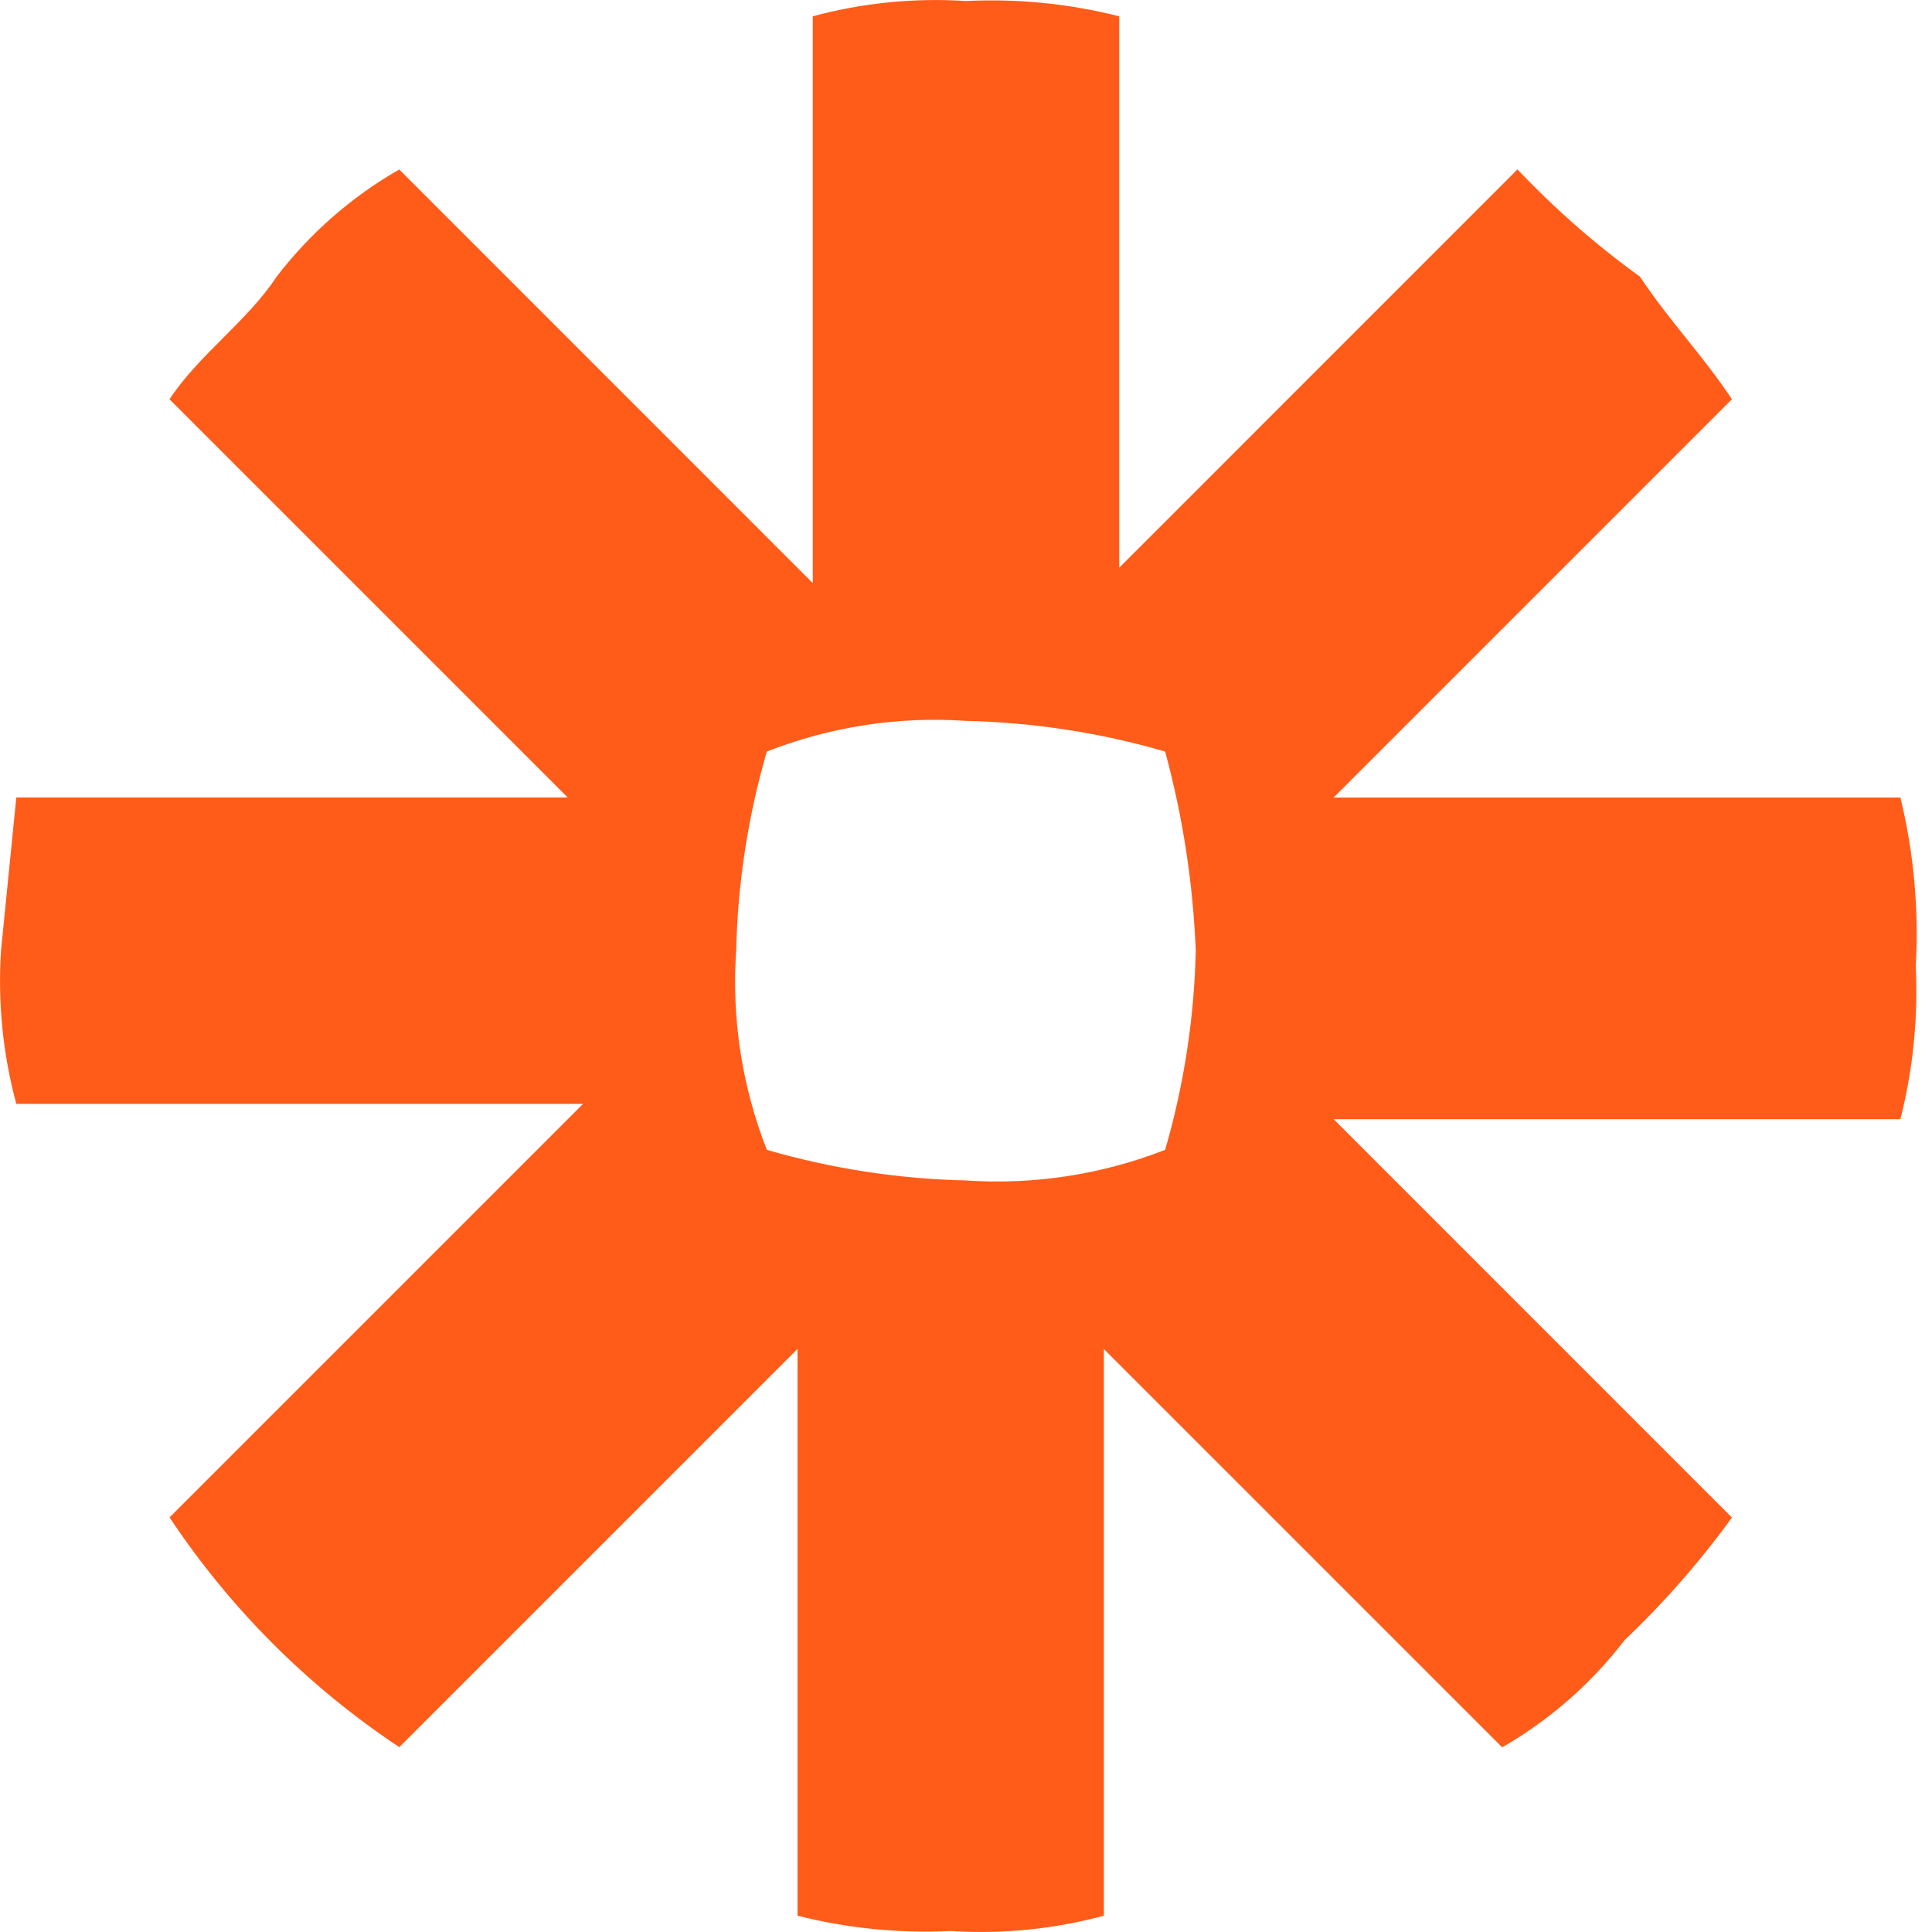
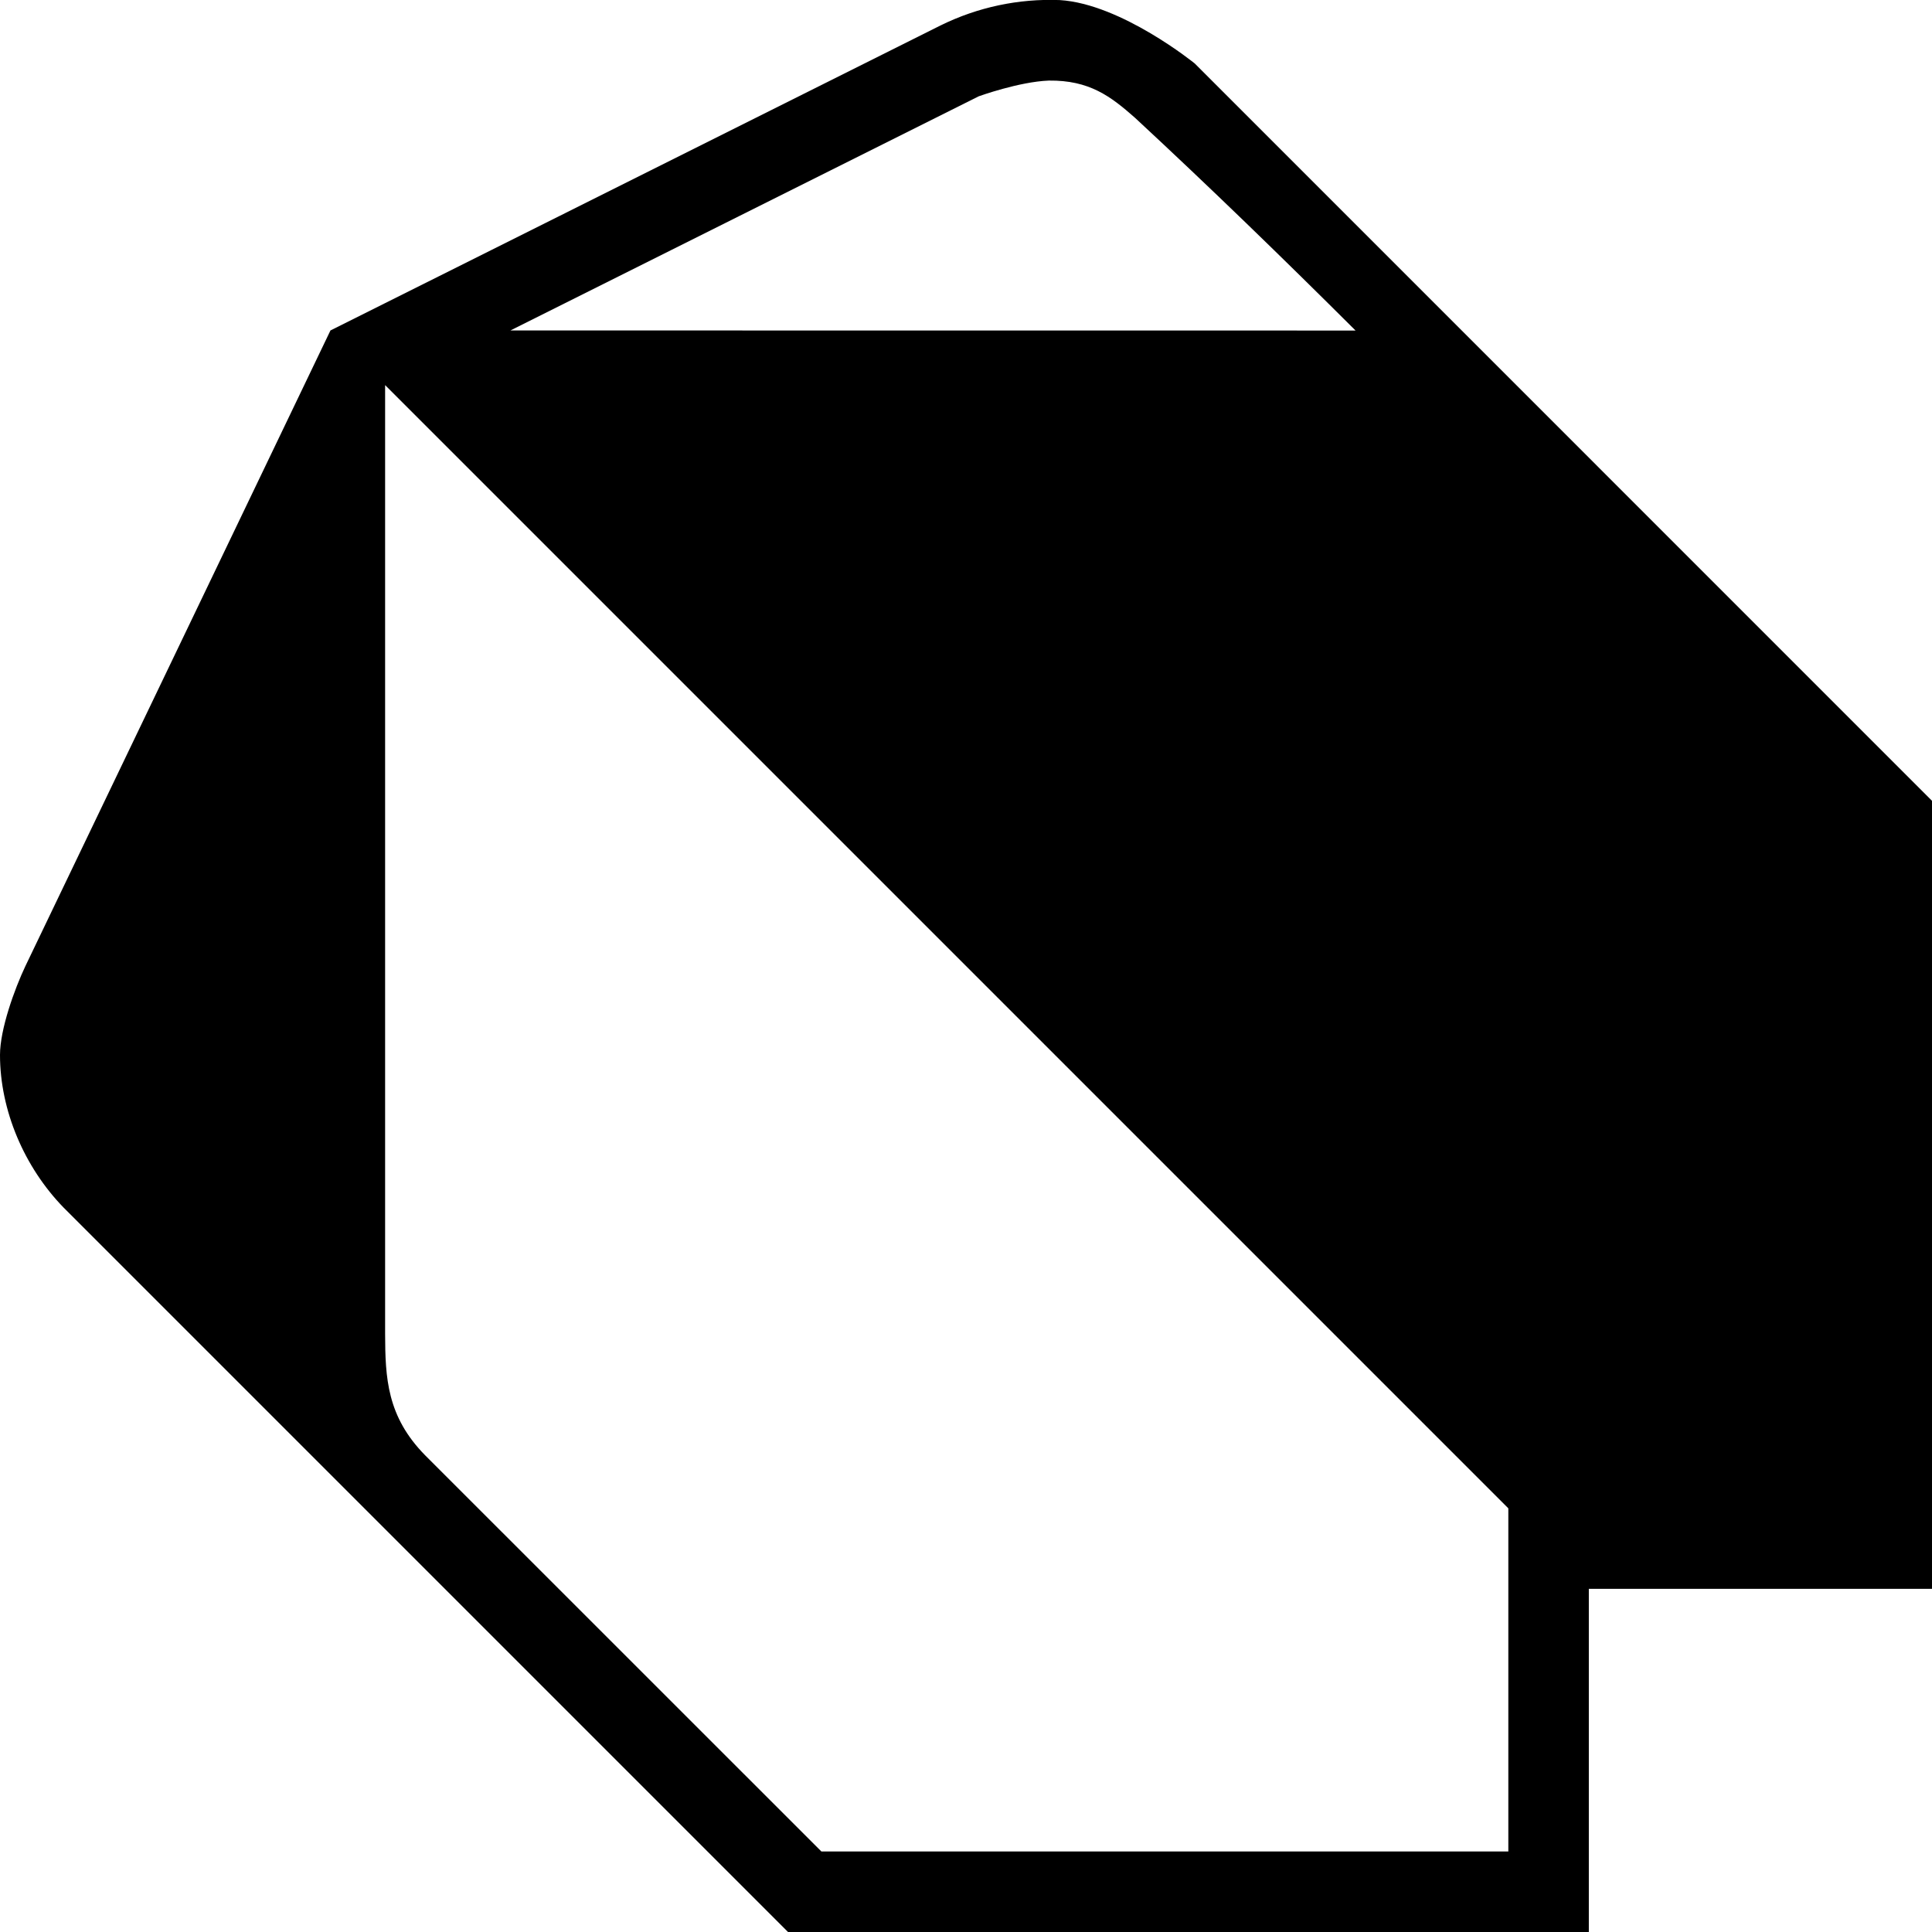
- <svg xmlns="http://www.w3.org/2000/svg" width="25" height="25" fill="none">
-   <path fill="#FF4A00" d="M24.591 10.32h-7.334l5.154-5.154c-.397-.595-.793-.991-1.19-1.586a11.335 11.335 0 0 1-1.585-1.388l-5.153 5.154V.211A6.739 6.739 0 0 0 12.5.013a6.105 6.105 0 0 0-1.983.198v7.334L5.166 2.193A5.352 5.352 0 0 0 3.58 3.58c-.396.595-.99.991-1.387 1.586l5.153 5.153H.211l-.198 1.983a6.105 6.105 0 0 0 .198 1.982h7.334l-5.351 5.351a10.623 10.623 0 0 0 2.973 2.973l5.153-5.153v7.334c.647.164 1.316.23 1.982.198a6.106 6.106 0 0 0 1.982-.198v-7.333l5.154 5.154a5.352 5.352 0 0 0 1.585-1.388c.51-.484.975-1.015 1.388-1.585l-5.154-5.155h7.334c.164-.647.231-1.315.199-1.982a7.432 7.432 0 0 0-.199-2.18Zm-9.118 1.982a10.05 10.05 0 0 1-.396 2.577c-.82.32-1.7.456-2.577.396a10.05 10.05 0 0 1-2.577-.396 5.947 5.947 0 0 1-.397-2.577c.02-.873.153-1.74.397-2.577.819-.322 1.699-.457 2.577-.397.872.02 1.739.153 2.577.397a11.6 11.6 0 0 1 .396 2.577Z" opacity=".9" />
+ <svg xmlns="http://www.w3.org/2000/svg" role="img" viewBox="0 0 24 24">
+   <path d="M4.105 4.105S9.158 1.58 11.684.316a3.079 3.079 0 0 1 1.481-.315c.766.047 1.677.788 1.677.788L24 9.948v9.789h-4.263V24H9.789l-9-9C.303 14.5 0 13.795 0 13.105c0-.319.18-.818.316-1.105l3.789-7.895zm.679.679v11.787c.002.543.021 1.024.498 1.508L10.204 23h8.533v-4.263L4.784 4.784zm12.055-.678c-.899-.896-1.809-1.78-2.74-2.643-.302-.267-.567-.468-1.07-.462-.37.014-.87.195-.87.195L6.341 4.105l10.498.001z" />
</svg>
